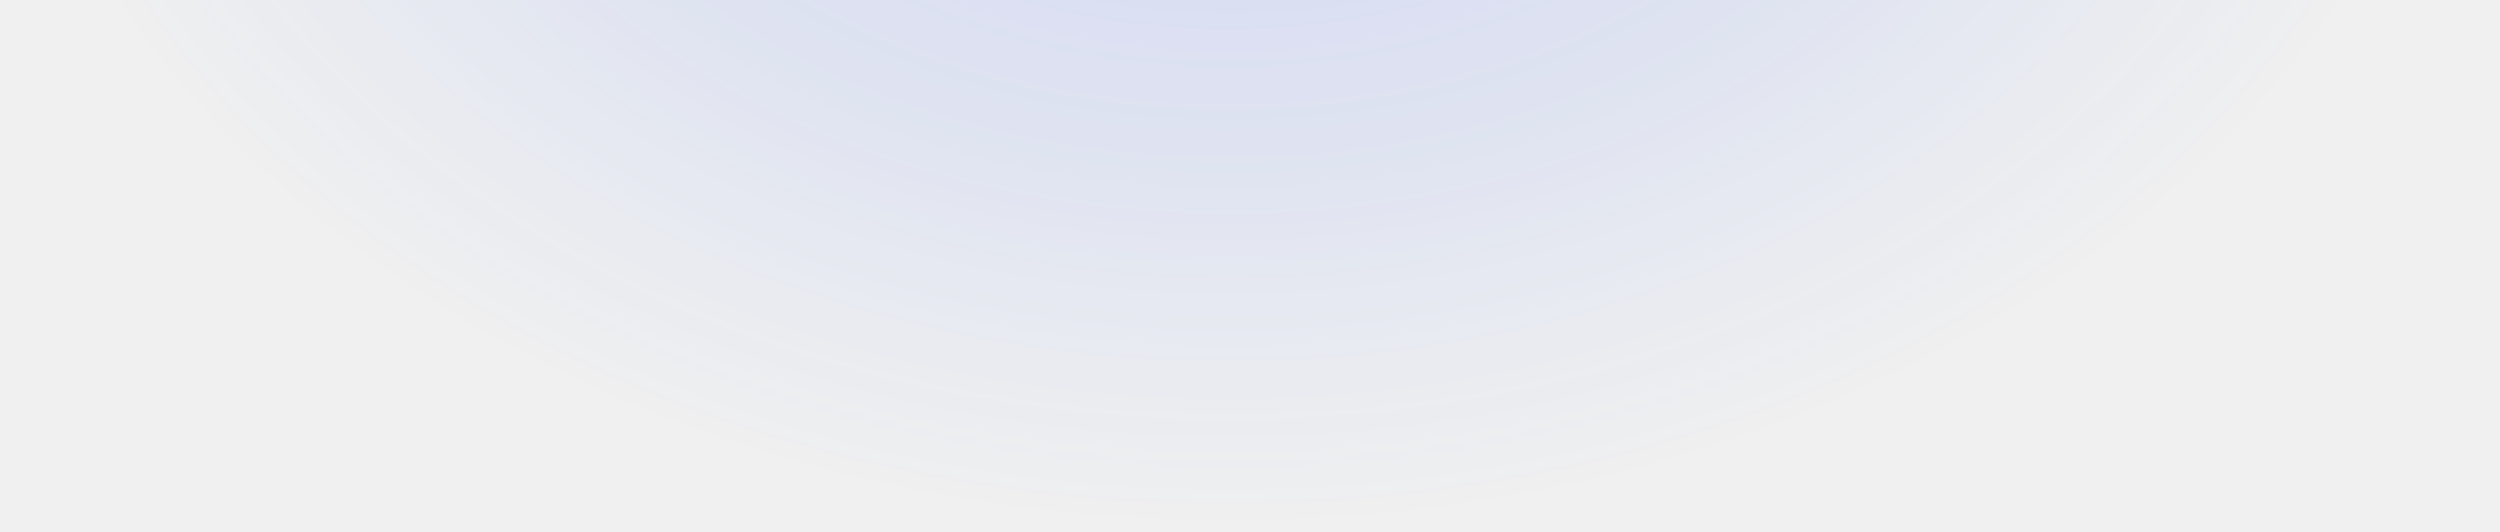
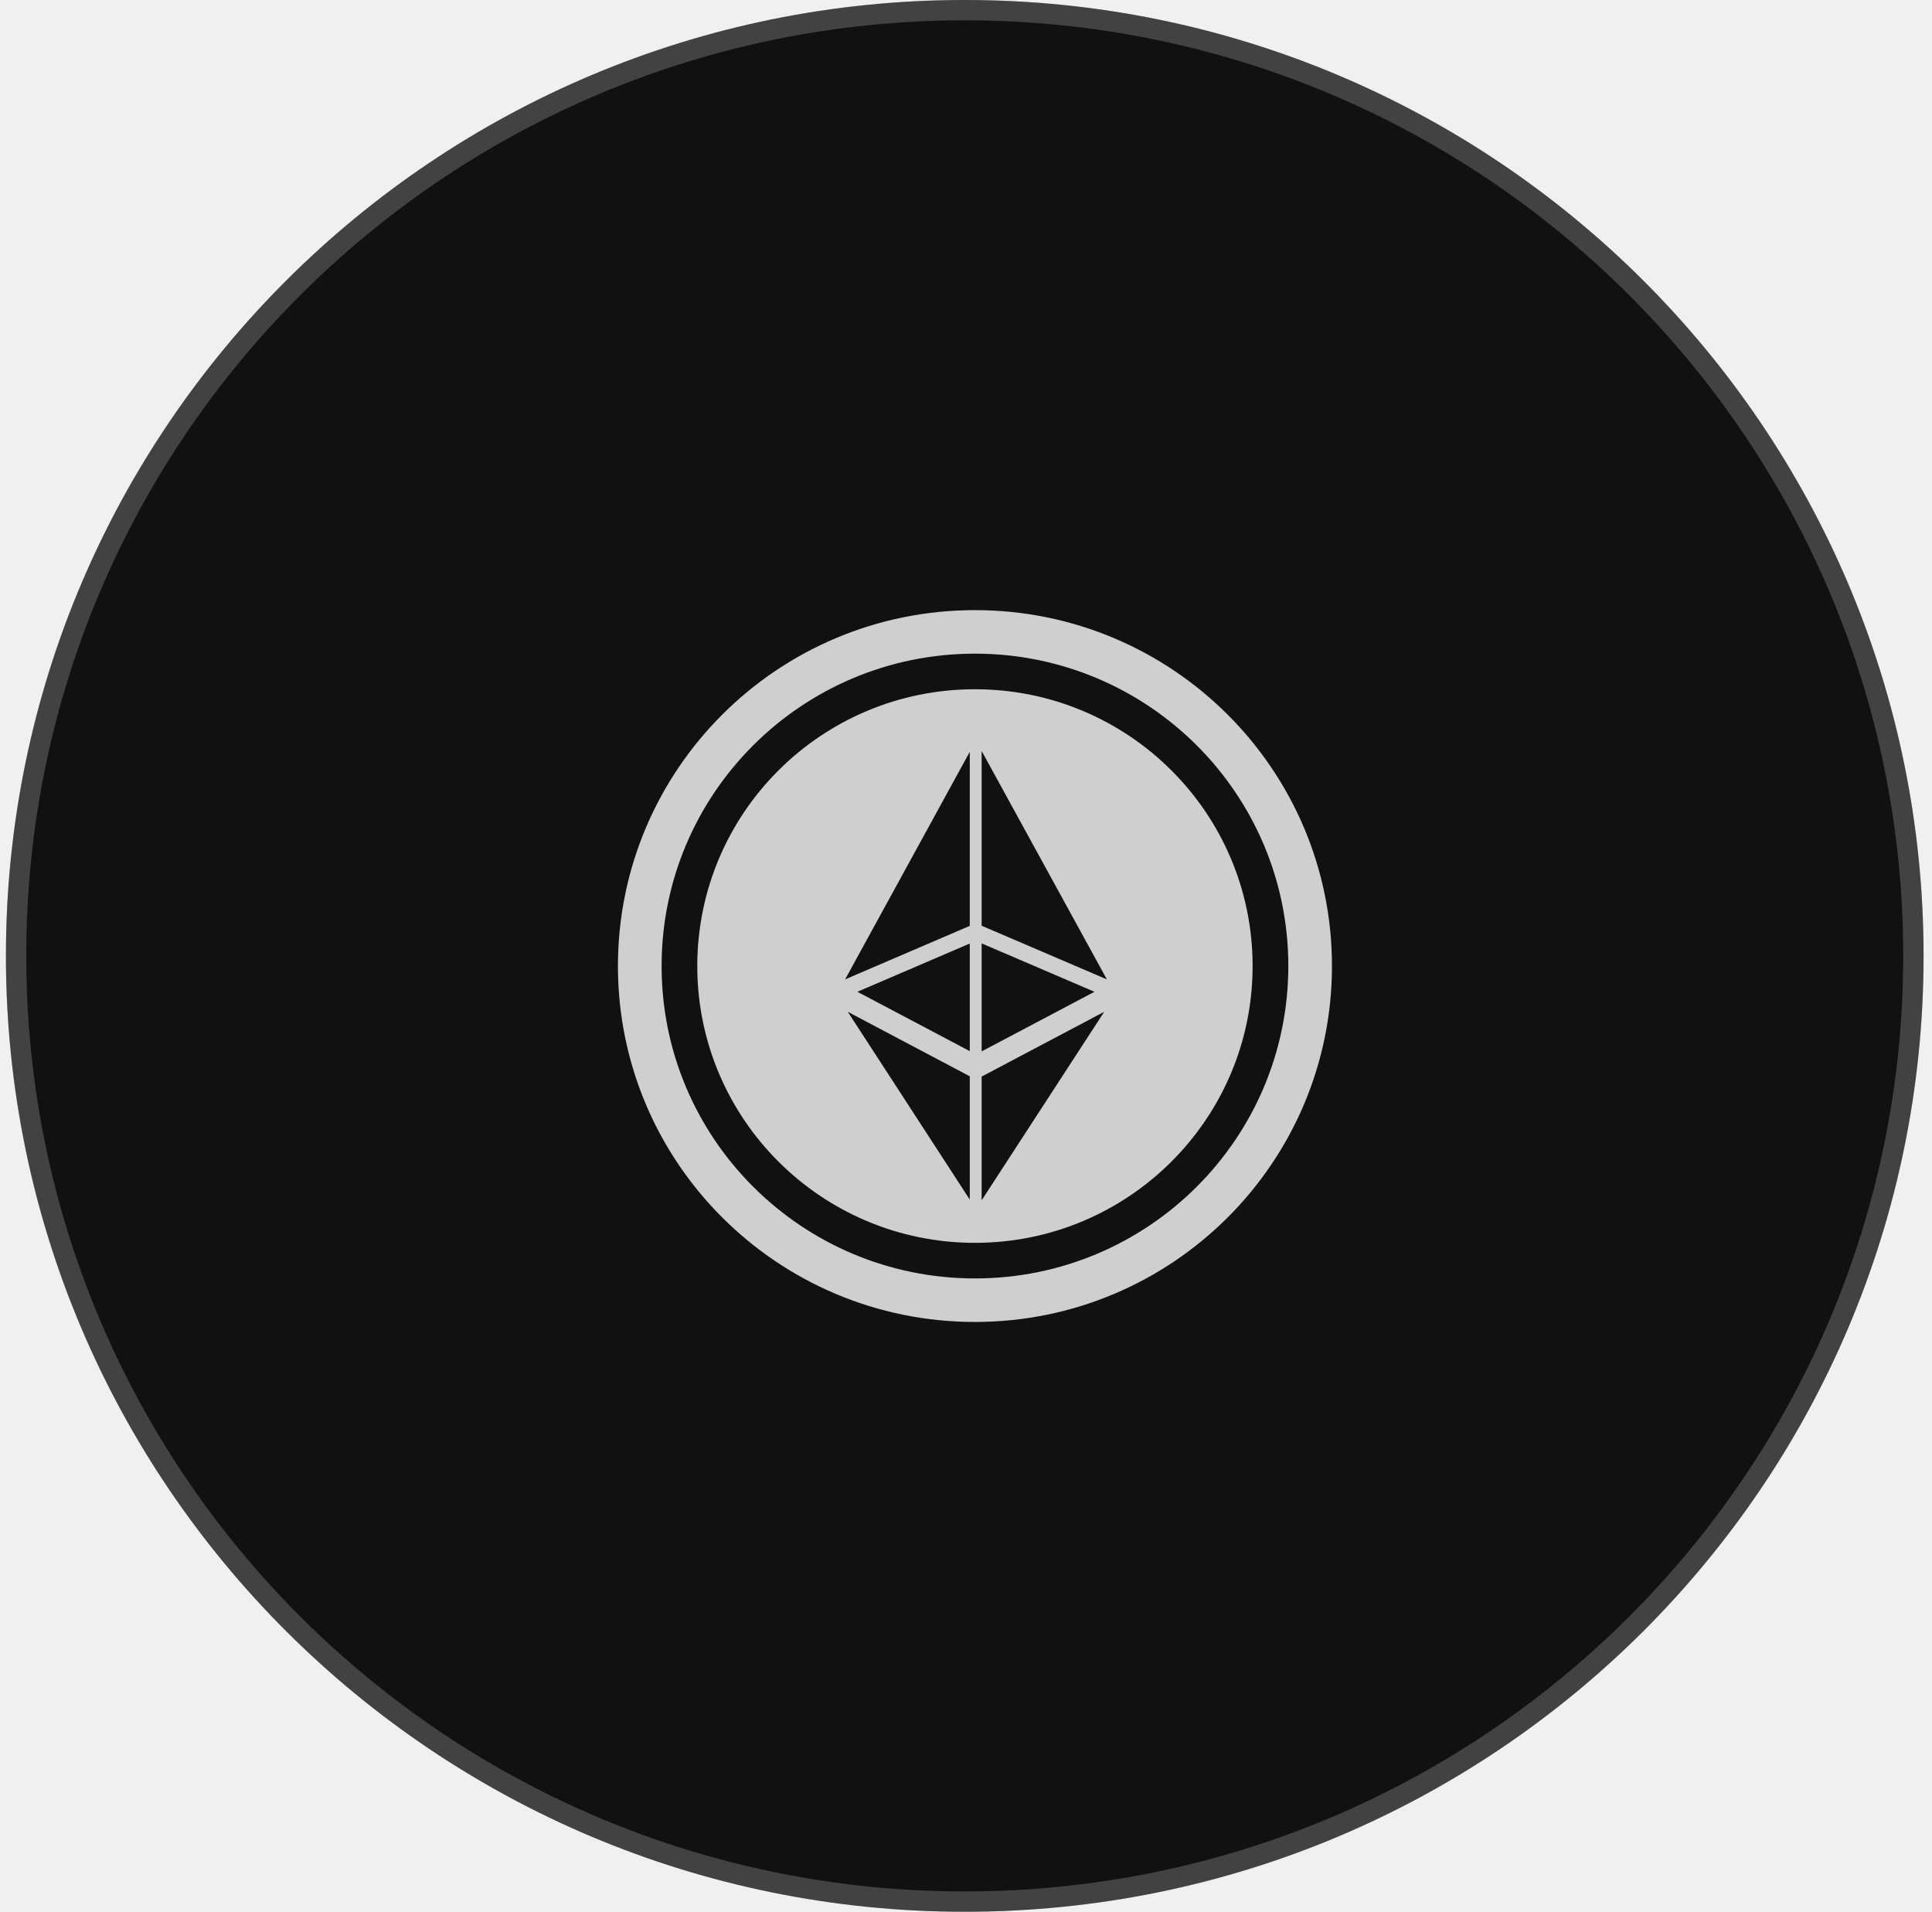
- <svg xmlns="http://www.w3.org/2000/svg" width="993" height="211" viewBox="0 0 993 211" fill="none">
-   <ellipse opacity="0.43" cx="488" cy="-171.5" rx="505" ry="382.5" fill="url(#paint0_radial_602_108)" fill-opacity="0.5" />
+ <svg xmlns="http://www.w3.org/2000/svg" width="95" height="94" viewBox="0 0 95 94" fill="none">
+   <ellipse cx="47.147" cy="47" rx="47.147" ry="47" transform="matrix(-1 0 0 1 94.5854 0)" fill="#121111" />
+   <path d="M0.791 47C0.791 72.68 21.674 93.5 47.438 93.5C73.202 93.5 94.085 72.68 94.085 47C94.085 21.32 73.202 0.5 47.438 0.5C21.674 0.5 0.791 21.32 0.791 47Z" stroke="white" stroke-opacity="0.21" />
+   <g clip-path="url(#clip0_1128_12250)">
+     <path d="M47.94 30C38.244 30 30.385 37.834 30.385 47.5C30.385 57.166 38.244 65 47.94 65C57.636 65 65.495 57.166 65.495 47.5C65.495 37.834 57.636 30 47.94 30ZM47.94 62.86C39.43 62.86 32.532 55.983 32.532 47.5C32.532 39.017 39.43 32.14 47.94 32.14C56.45 32.14 63.349 39.017 63.349 47.5C63.349 55.983 56.45 62.86 47.94 62.86Z" fill="white" fill-opacity="0.8" />
+     <path d="M47.94 33.89C40.397 33.89 34.287 39.98 34.287 47.5C34.287 55.02 40.404 61.11 47.94 61.11C55.476 61.11 61.593 55.02 61.593 47.5C61.593 39.98 55.483 33.89 47.94 33.89ZM47.686 58.984L41.686 49.749L47.686 52.921V58.984ZM47.686 51.684L42.159 48.765L47.686 46.393V51.684ZM47.686 45.524L41.556 48.156L47.686 36.966V45.524ZM48.269 46.386L53.817 48.765L48.269 51.697V46.386ZM48.269 59.019V52.935L54.297 49.749L48.269 59.019ZM48.269 45.518V36.925L54.427 48.156L48.269 45.518Z" fill="white" fill-opacity="0.8" />
+   </g>
  <defs>
-     <radialGradient id="paint0_radial_602_108" cx="0" cy="0" r="1" gradientUnits="userSpaceOnUse" gradientTransform="translate(488 -171.5) rotate(90) scale(382.5 505)">
-       <stop stop-color="#545CFF" />
-       <stop offset="1" stop-color="#145FFF" stop-opacity="0" />
-     </radialGradient>
+     <clipPath id="clip0_1128_12250">
+       <rect width="35.11" height="35" fill="white" transform="translate(30.3853 30)" />
+     </clipPath>
  </defs>
</svg>
